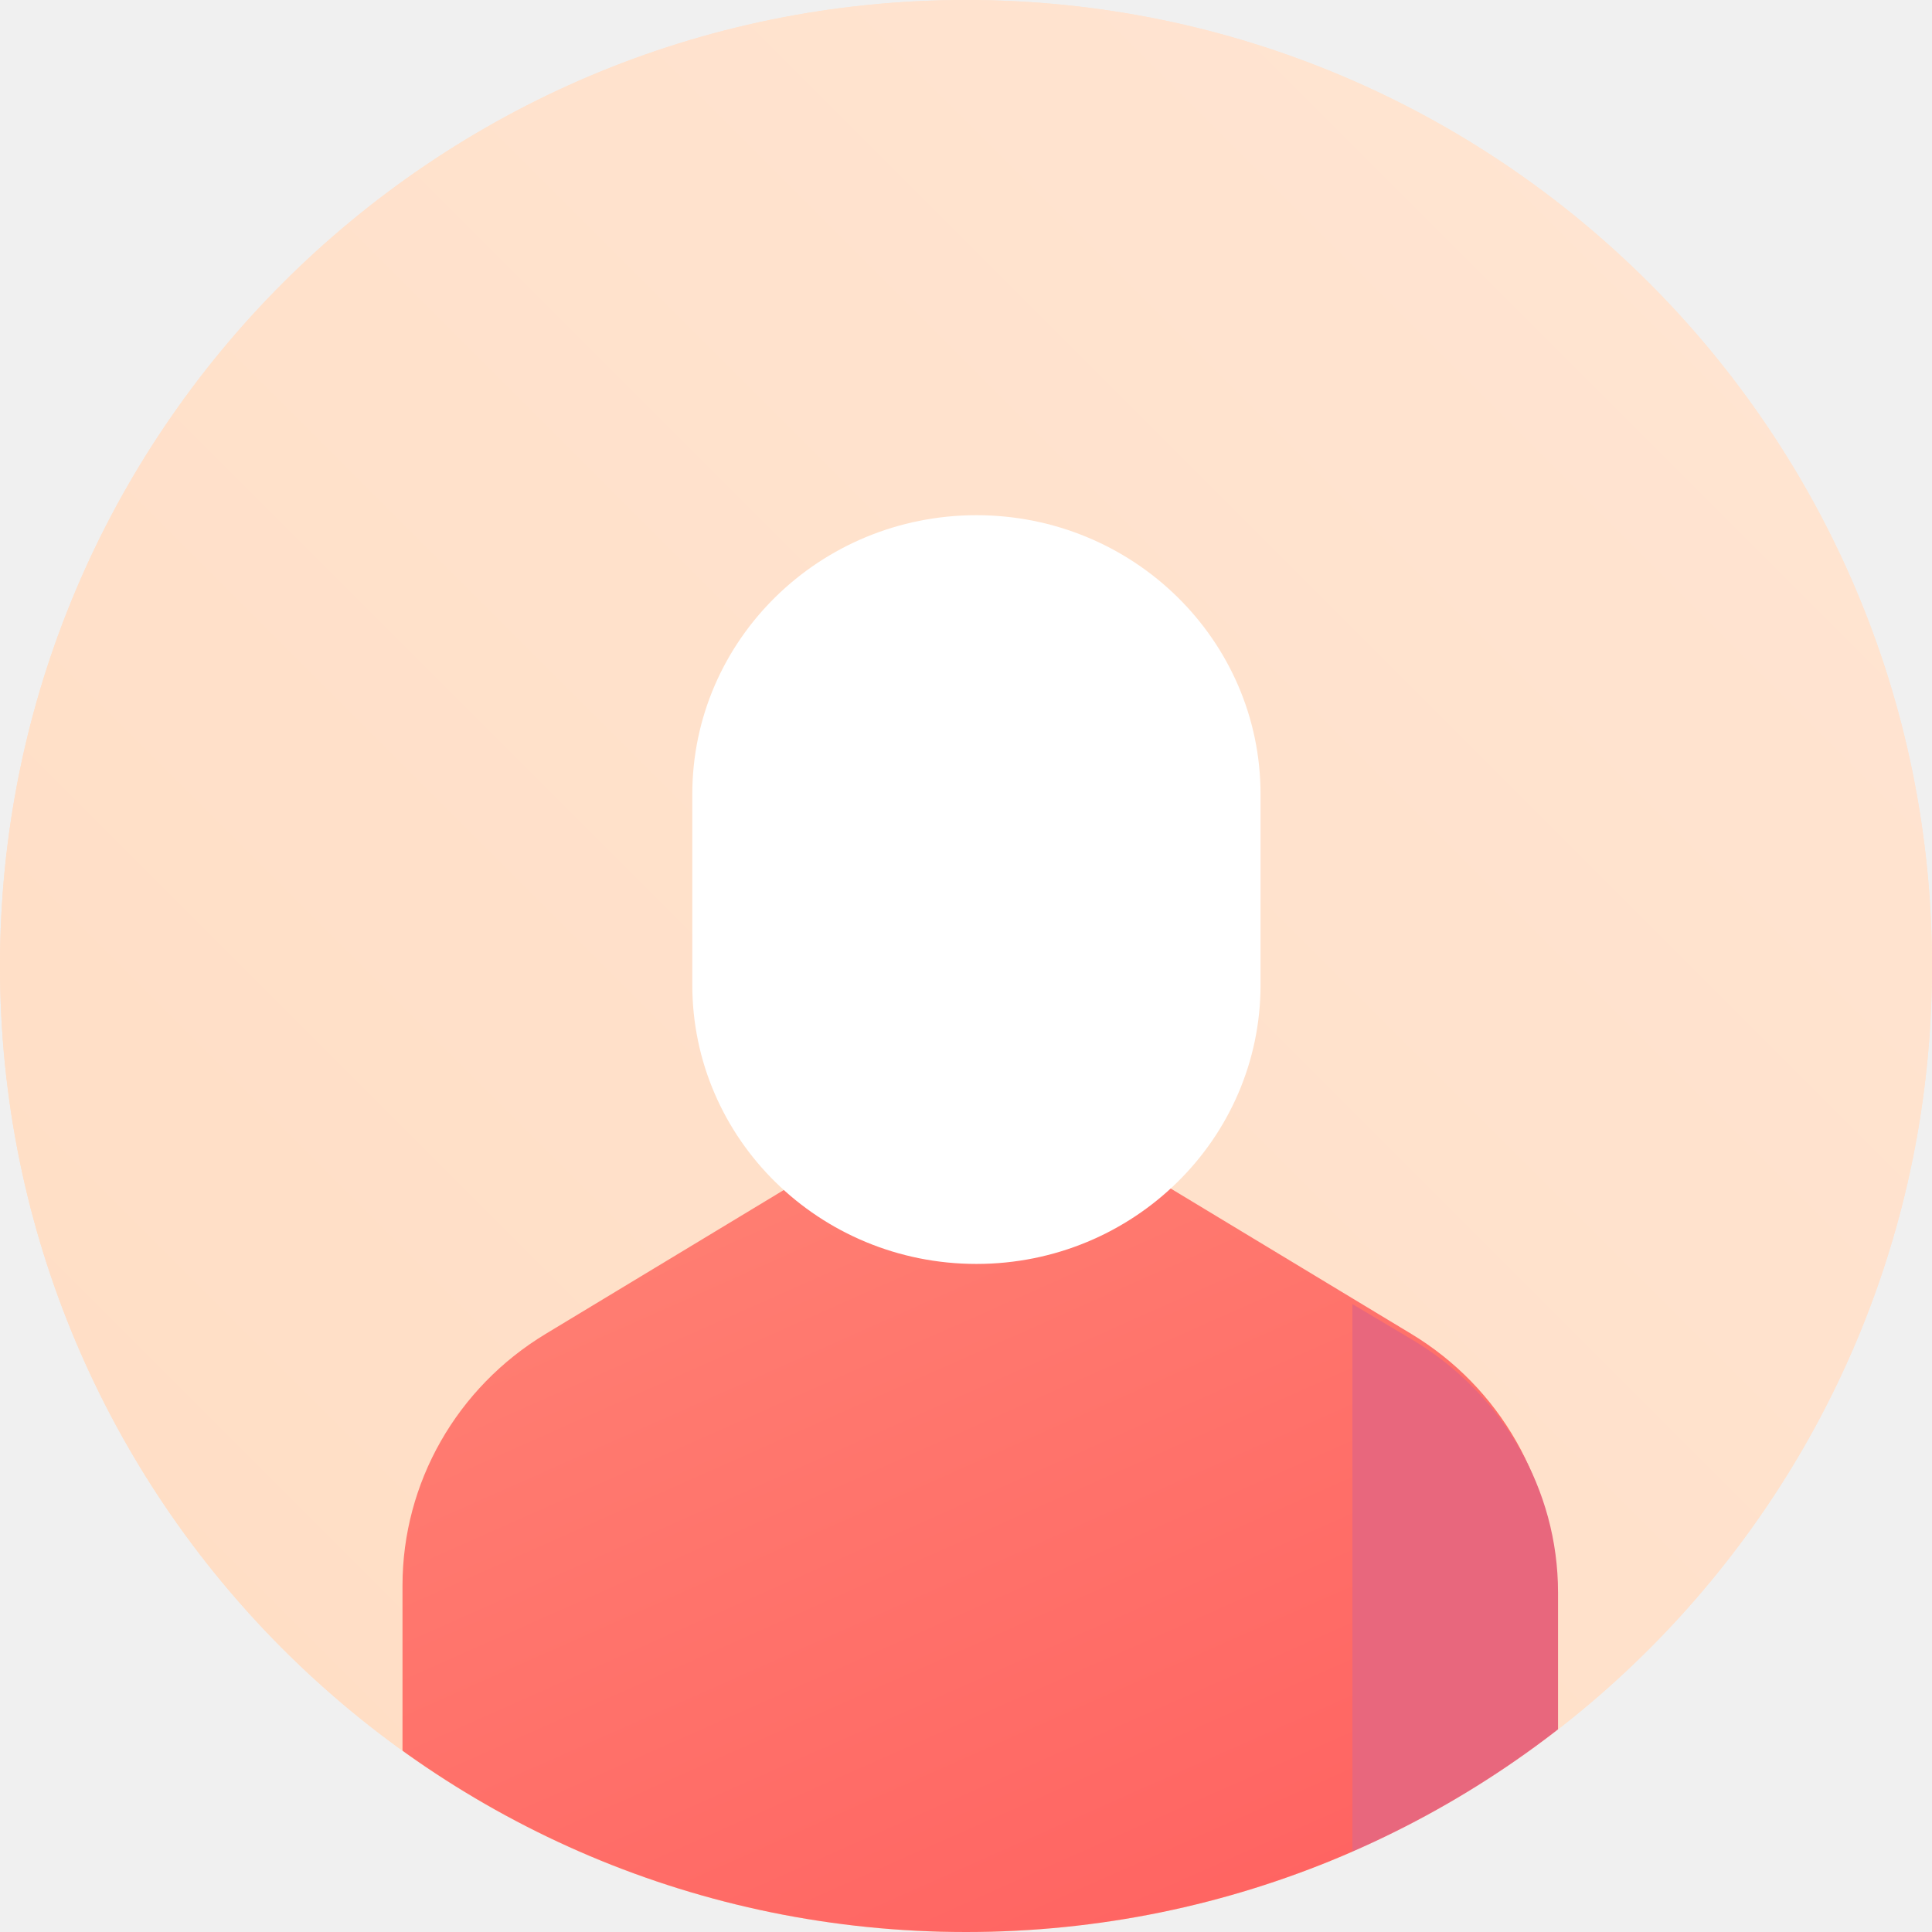
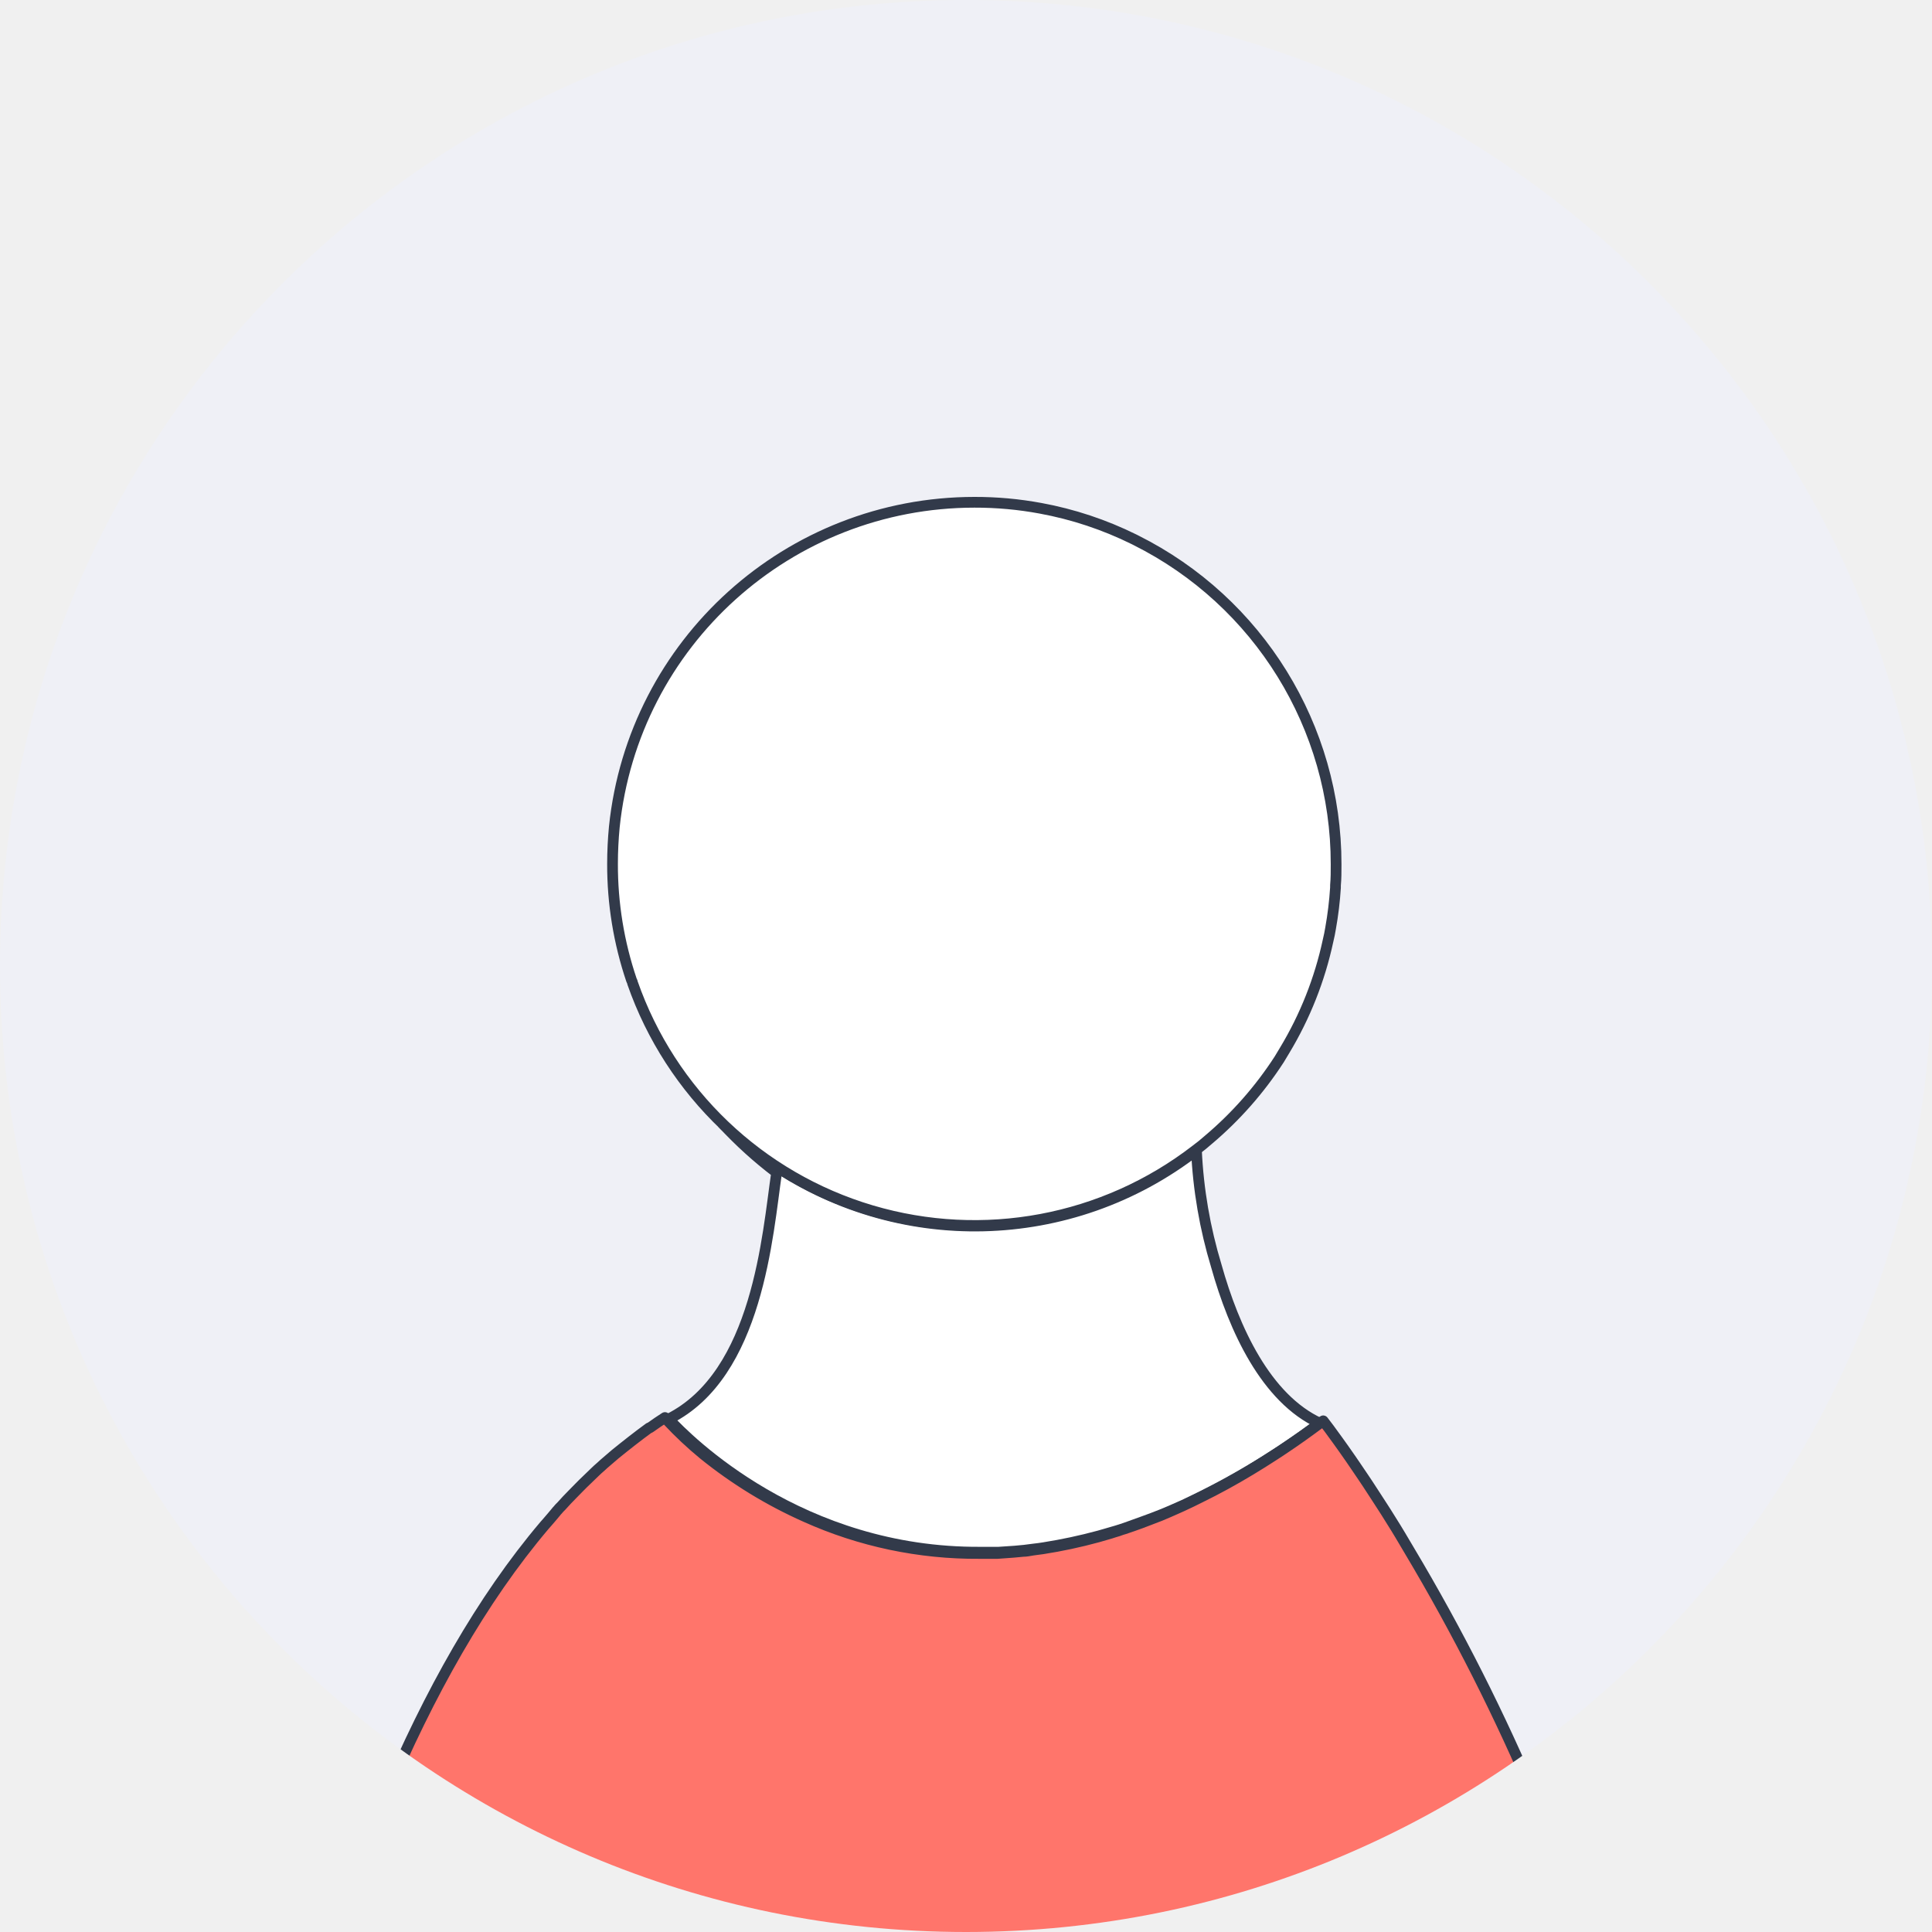
- <svg xmlns="http://www.w3.org/2000/svg" width="120" height="120" viewBox="0 0 120 120" fill="none">
-   <path fill-rule="evenodd" clip-rule="evenodd" d="M60 120C93.137 120 120 93.137 120 60C120 26.863 93.137 0 60 0C26.863 0 0 26.863 0 60C0 93.137 26.863 120 60 120Z" fill="url(#paint0_linear)" />
-   <path fill-rule="evenodd" clip-rule="evenodd" d="M60 120C93.137 120 120 93.137 120 60C120 26.863 93.137 0 60 0C26.863 0 0 26.863 0 60C0 93.137 26.863 120 60 120Z" fill="url(#paint1_linear)" />
-   <mask id="mask0" mask-type="alpha" maskUnits="userSpaceOnUse" x="0" y="0" width="120" height="120">
-     <path fill-rule="evenodd" clip-rule="evenodd" d="M60 120C93.137 120 120 93.137 120 60C120 26.863 93.137 0 60 0C26.863 0 0 26.863 0 60C0 93.137 26.863 120 60 120Z" fill="white" />
+ <svg xmlns="http://www.w3.org/2000/svg" fill="none" height="90" viewBox="0 0 90 90" width="90">
+   <mask id="a" height="90" maskUnits="userSpaceOnUse" width="90" x="0" y="0">
+     <path clip-rule="evenodd" d="m45 90c24.853 0 45-20.147 45-45s-20.147-45-45-45-45 20.147-45 45 20.147 45 45 45z" fill="#fff" fill-rule="evenodd" />
  </mask>
-   <g mask="url(#mask0)">
-     <path fill-rule="evenodd" clip-rule="evenodd" d="M42.134 91.201L39.369 89.461V109.017H48.76V103.141C48.76 98.272 46.298 93.752 42.134 91.201Z" fill="#A4CFF2" />
-     <path fill-rule="evenodd" clip-rule="evenodd" d="M119.32 91.201L116.555 89.461V109.017H125.946V103.141C125.946 98.272 123.484 93.752 119.32 91.201Z" fill="#7BABF1" />
-     <path fill-rule="evenodd" clip-rule="evenodd" d="M25 123.448V98.475C25 92.105 28.365 86.19 33.89 82.852L55.162 70H66.389L87.66 82.852C93.185 86.19 96.551 92.105 96.551 98.475V123.448H25Z" fill="url(#paint2_linear)" />
-     <path fill-rule="evenodd" clip-rule="evenodd" d="M87.825 83.276L84 81V152.992H96.772V98.899C96.772 92.528 93.349 86.614 87.825 83.276Z" fill="#E8677D" />
-     <path fill-rule="evenodd" clip-rule="evenodd" d="M60.648 78.505C50.901 78.505 43 70.745 43 61.172V49.334C43 39.761 50.901 32 60.648 32C70.394 32 78.295 39.761 78.295 49.334V61.172C78.295 70.745 70.394 78.505 60.648 78.505Z" fill="white" />
+   <g clip-rule="evenodd" fill-rule="evenodd">
+     <path d="m45 90c24.853 0 45-20.147 45-45s-20.147-45-45-45-45 20.147-45 45 20.147 45 45 45z" fill="#eff0f6" />
+     <g mask="url(#a)" stroke="#323a4a" stroke-linecap="round" stroke-linejoin="round" stroke-width=".5">
+       <path d="m61.486 66.299c-.503.375-1.0.727-1.492 1.058-.188.129-.379.254-.567.375-1.103.72-2.246 1.374-3.425 1.961-.288.146-.575.279-.859.416l-.179.079c-.287.129-.571.254-.854.366-.567.229-1.121.416-1.667.616-.146.05-.292.1-.438.142l-.417.121-.388.112c-.846.23-1.705.413-2.571.55-.154.025-.304.046-.458.062l-.454.058-.45.042-.746.05h-.417-.417c-8.409.058-13.66-5.25-14.539-6.203 4.167-2.082 4.605-8.597 5.03-11.482-.897-.681-1.734-1.439-2.5-2.265.637.62 1.325 1.187 2.054 1.694 6.047 4.251 14.162 4.06 20.003-.47.083 1.827.394 3.637.925 5.387.825 2.948 2.317 6.183 4.826 7.332z" fill="#fff" />
+       <path d="m80.38 153.988c-5.995 1.354-12.062 2.363-18.173 3.022-13.087 1.413-26.298 1.236-39.342-.528-5.226-.691-10.447-1.627-15.664-2.806.029-3.369.129-7.811.388-12.928.171-3.476.417-7.256.758-11.22.117-1.361.25-2.744.392-4.138 1.417-13.923 4.109-29.469 9.168-41.58 2.084-4.934 4.53-9.297 7.459-12.752l.125-.142c.142-.167.287-.329.417-.491.015-.024.033-.045.054-.062.059-.073.123-.143.192-.208.167-.187.338-.37.517-.549s.45-.466.683-.683.417-.416.65-.612l.117-.108.538-.462c.513-.416 1.042-.833 1.579-1.224h.021l.042-.025c.221-.158.446-.312.675-.458l.125.146c.521.558 1.078 1.081 1.667 1.565 1.452 1.175 3.052 2.155 4.759 2.914 2.546 1.145 5.309 1.727 8.101 1.707h.417.417l.746-.054.45-.042c.15 0 .3-.033.45-.058.15-.025.308-.037.463-.062.867-.134 1.725-.318 2.571-.55l.388-.112c.133-.037.263-.075.396-.121.112-.029.222-.065.329-.108l.113-.033c.542-.179 1.096-.387 1.667-.612.283-.117.567-.241.854-.37l.175-.079c.287-.133.575-.267.863-.416.767-.375 1.547-.802 2.342-1.282.358-.216.717-.441 1.083-.679.188-.121.379-.246.567-.375.492-.33.989-.683 1.492-1.058.079-.05.15-.108.229-.167l.275.362c.212.291.558.758 1 1.399.129.192.271.391.417.612.146.221.242.35.367.545.125.196.229.345.35.537l.375.579.142.221.458.733c.067.112.138.221.204.337l.417.704c2.259 3.787 4.25 7.726 5.959 11.791 3.625 8.505 5.859 17.536 6.617 26.749.417 5.454.75 10.775 1.025 15.763.237 4.38.417 8.514.575 12.278.342 6.257.483 11.528.562 15.192z" fill="#ff756b" />
+       <path d="m62.241 40.266c0 .333 0 .658-.029.978.002.036.002.072 0 .108-.04.635-.117 1.268-.229 1.894-.029.187-.071.383-.117.575-.387 1.804-1.071 3.532-2.025 5.113-.079.137-.167.275-.25.416-.909 1.405-2.021 2.668-3.3 3.747-.188.167-.379.321-.575.466-4.292 3.318-9.919 4.371-15.122 2.829-5.203-1.542-9.345-5.491-11.131-10.611 0-.046-.033-.083-.046-.125-.589-1.744-.888-3.572-.883-5.412 0-.579.029-1.153.083-1.72.888-8.591 8.132-15.122 16.777-15.126 1.032-.002 2.061.091 3.075.279 1.515.278 2.983.766 4.363 1.449l.083.042c5.721 2.86 9.332 8.705 9.326 15.096z" fill="#fff" />
+     </g>
  </g>
-   <defs>
-     <linearGradient id="paint0_linear" x1="60" y1="180" x2="180" y2="60" gradientUnits="userSpaceOnUse">
-       <stop stop-color="#FFDDC3" />
-       <stop offset="1" stop-color="#FFE5D3" />
-     </linearGradient>
-     <linearGradient id="paint1_linear" x1="60" y1="180" x2="180" y2="60" gradientUnits="userSpaceOnUse">
-       <stop stop-color="#FFDDC3" />
-       <stop offset="1" stop-color="#FFE5D3" />
-     </linearGradient>
-     <linearGradient id="paint2_linear" x1="18.26" y1="85.879" x2="45.076" y2="146.296" gradientUnits="userSpaceOnUse">
-       <stop stop-color="#FF7E72" />
-       <stop offset="1" stop-color="#FF5E5E" />
-     </linearGradient>
-   </defs>
</svg>
